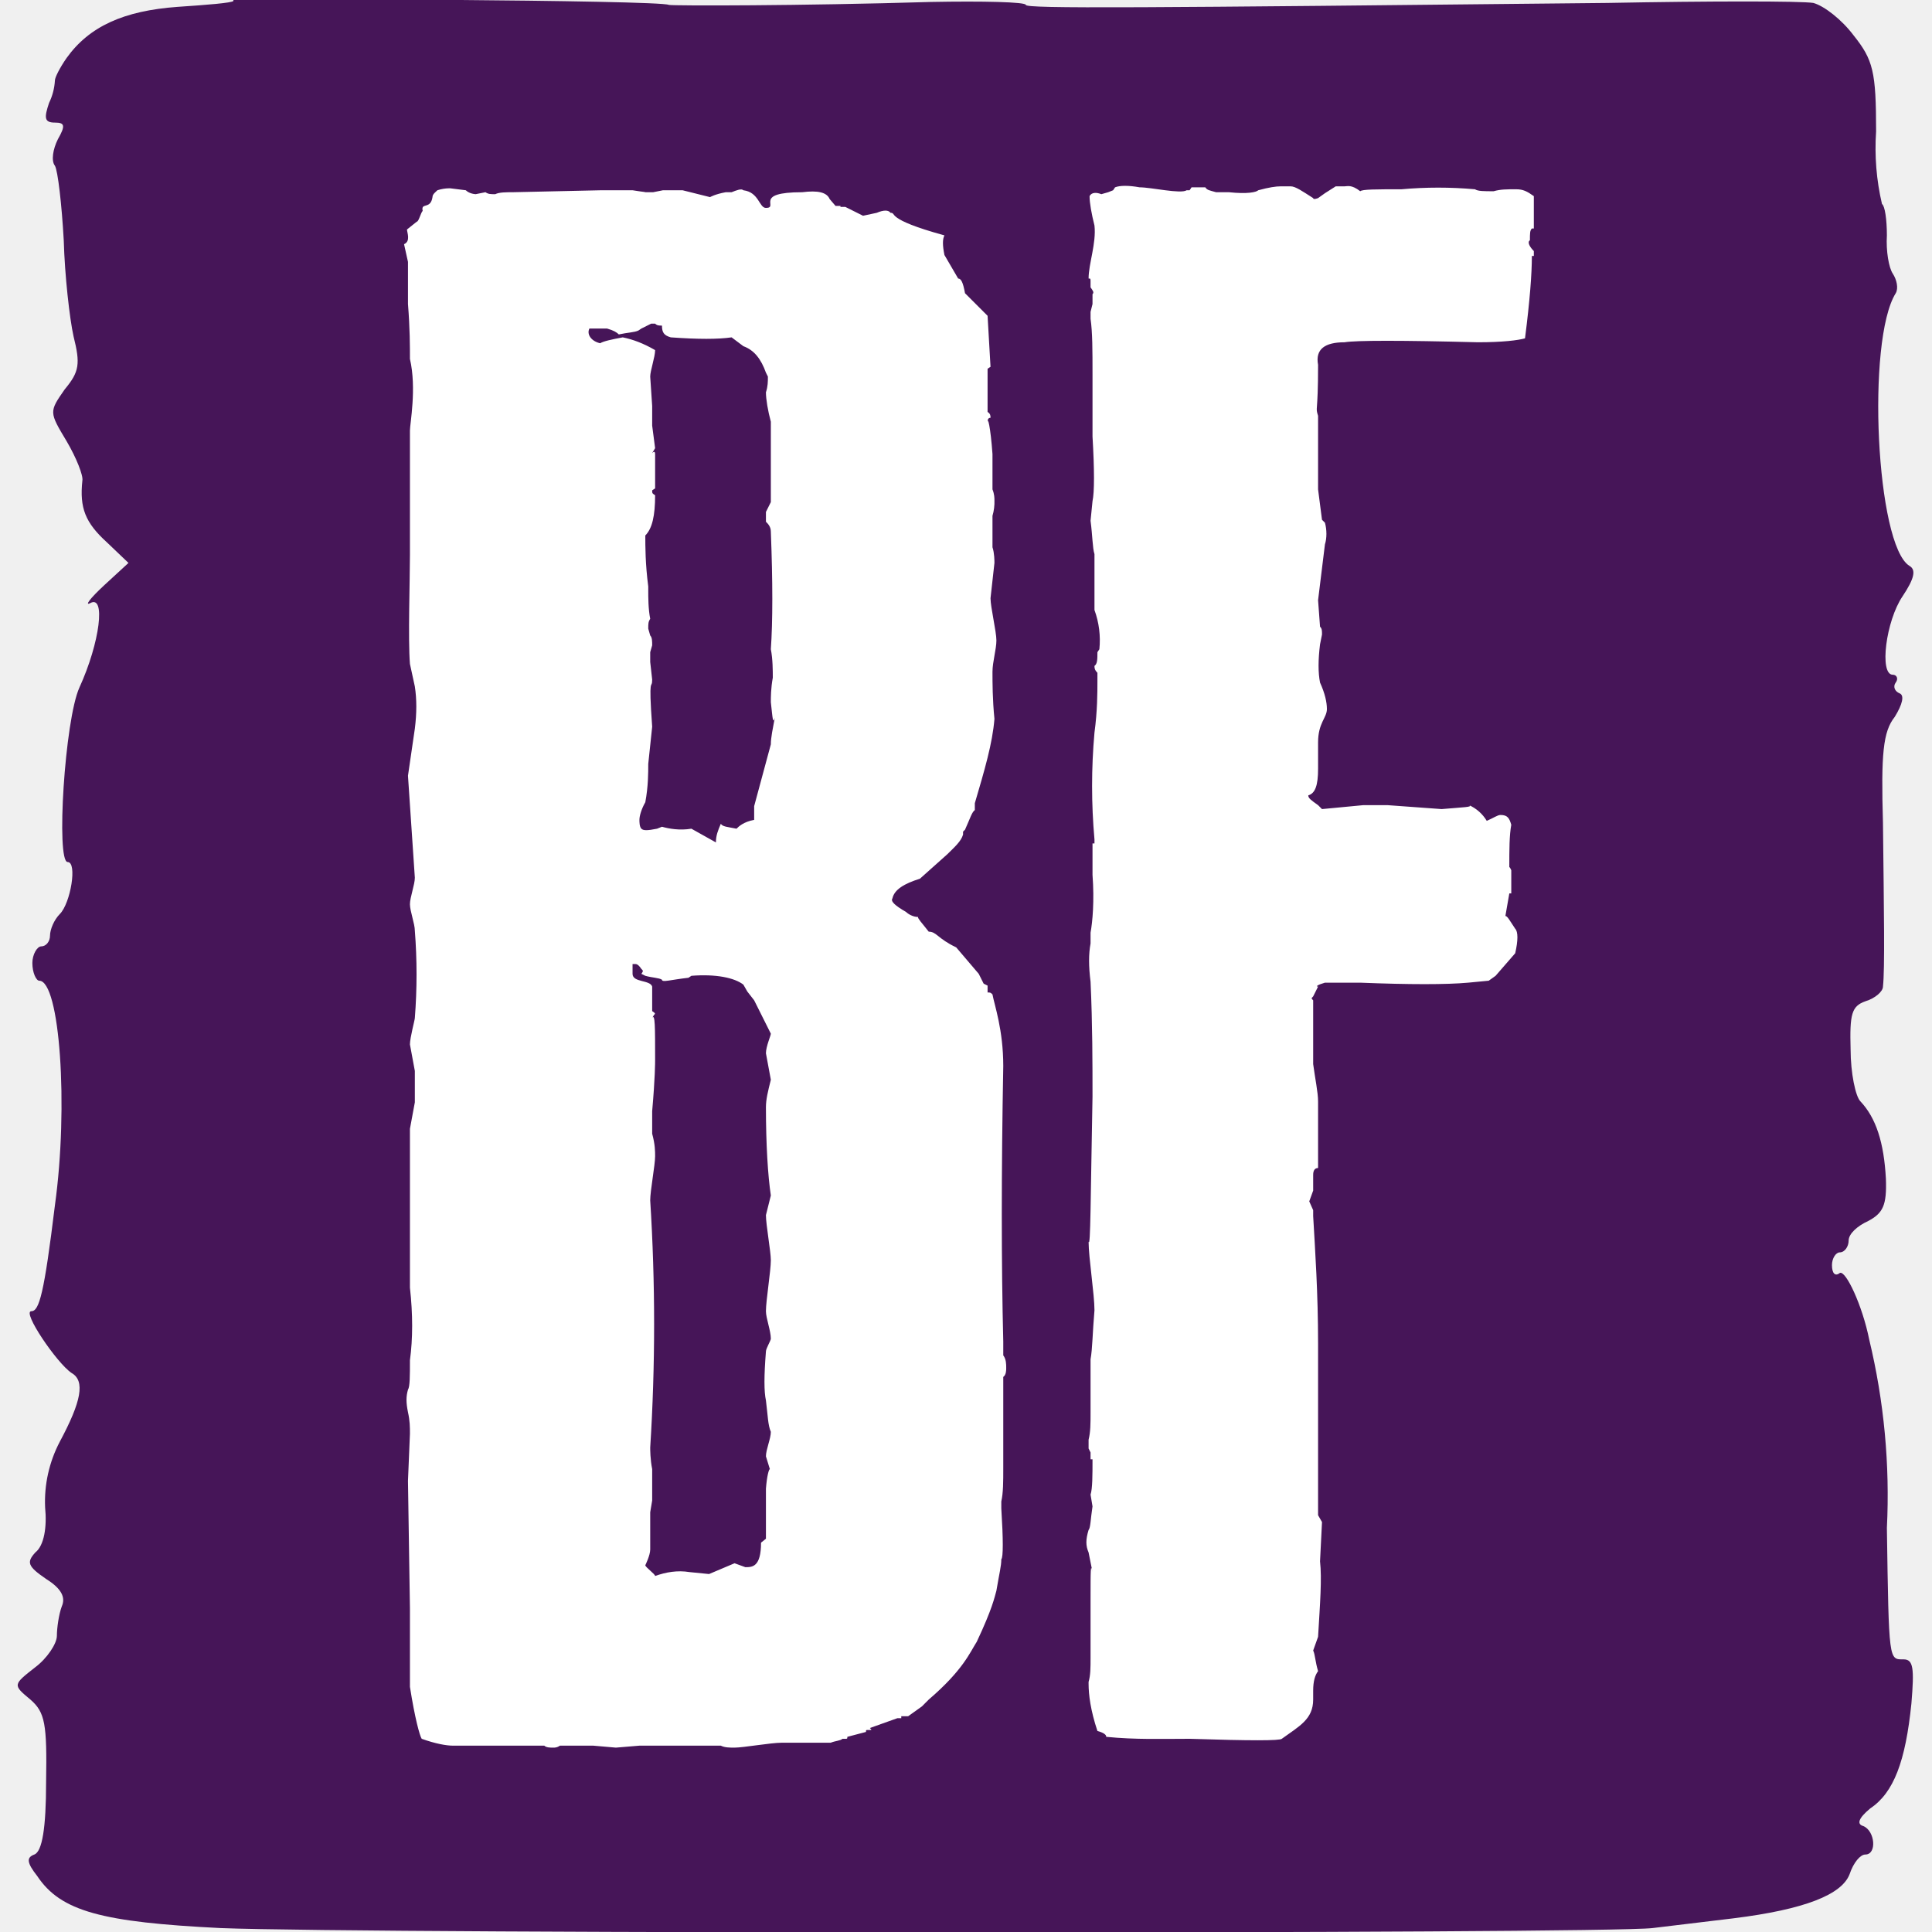
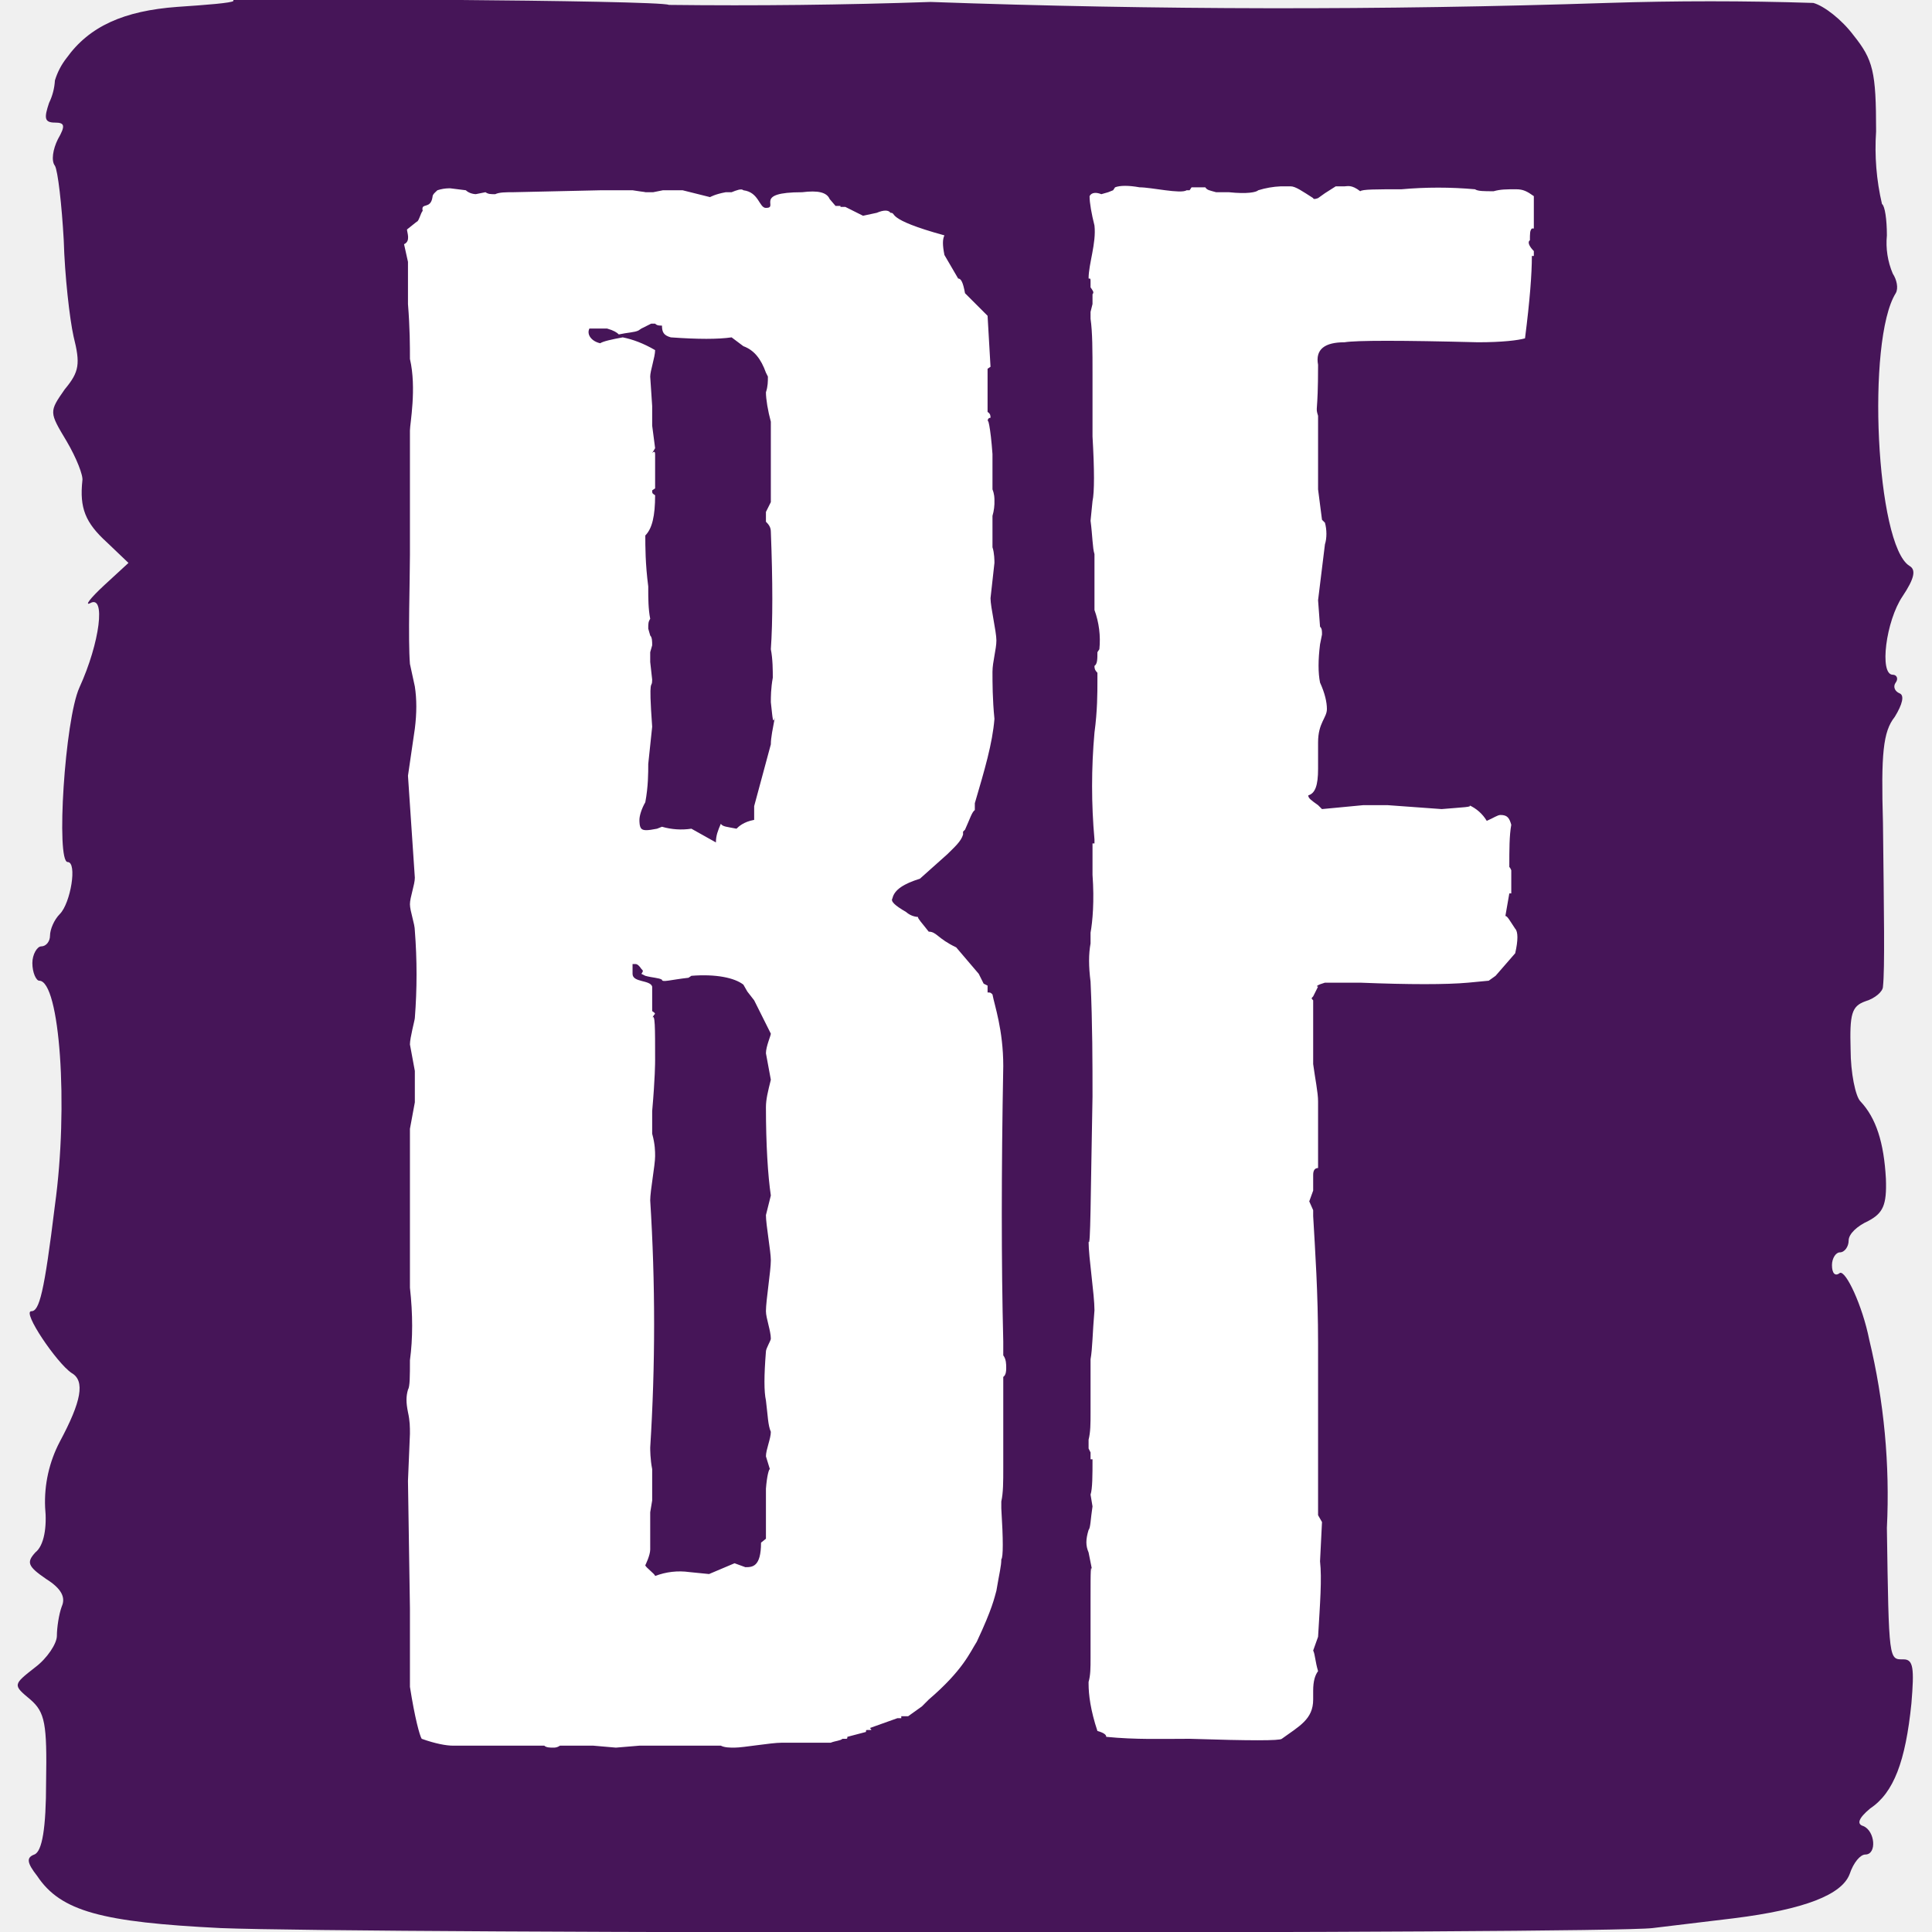
- <svg xmlns="http://www.w3.org/2000/svg" height="262.6" viewBox="0 0 197 197" width="262.6">
-   <path d="M23.8.1c-.2.2-2.7.4-5.7.6-5.5.4-9 2-11.3 5.2-.7 1-1.2 2-1.2 2.3a6 6 0 01-.6 2.3c-.5 1.5-.5 2 .6 2 1 0 1.1.3.3 1.7-.5 1-.7 2.2-.3 2.7.3.5.7 4 .9 7.6.1 3.6.6 8 1 9.8.7 2.8.6 3.6-.9 5.4C5 42 5 42 6.8 45c1 1.7 1.7 3.5 1.6 4-.3 2.8.3 4.3 2.5 6.3l2.2 2.1-2.5 2.3c-1.4 1.3-2 2.1-1.4 1.8 1.6-.9 1 4-1.1 8.6-1.5 3.3-2.4 17.8-1.2 17.8 1 0 .3 4.2-.8 5.3-.6.6-1 1.6-1 2.2 0 .6-.4 1.1-.9 1.1-.4 0-.9.8-.9 1.7 0 1 .4 1.8.7 1.8 2.1 0 3 12.8 1.6 22.9-1.1 9-1.6 10.8-2.4 10.8-1 0 2.6 5.3 4.1 6.3 1.4.8 1 2.9-1.2 7-1.1 2.1-1.6 4.4-1.5 6.7.2 2-.1 3.9-1 4.6-.9 1-.8 1.4 1.1 2.7 1.6 1 2 1.9 1.6 2.8-.3.8-.5 2.2-.5 3 0 .8-1 2.3-2.2 3.2-2.3 1.8-2.3 1.8-.5 3.3 1.5 1.3 1.7 2.5 1.6 8.4 0 4.7-.4 7.1-1.2 7.4-.8.3-.8.8.3 2.2 2.4 3.6 6.6 4.7 18.7 5.3 15.2.6 141 .6 146 0l8.3-1c7.2-.9 11-2.4 11.8-4.5.4-1.2 1.1-2 1.6-2 1.2 0 1-2.4-.2-2.9-.7-.2-.5-.8.7-1.8 2.4-1.6 3.6-4.8 4.2-10.7.3-3.6.2-4.5-.8-4.5-1.5 0-1.5.3-1.7-13.4a67.8 67.8 0 00-1.8-19.2c-.7-3.5-2.4-7.1-3-6.8-.5.4-.8 0-.8-.8 0-.7.4-1.3.8-1.3.5 0 .9-.6.9-1.2 0-.7.9-1.5 2-2 1.5-.8 1.9-1.6 1.8-4.3-.2-3.7-1-6.2-2.6-7.9-.5-.5-1-2.9-1-5.3-.1-3.6.1-4.4 1.5-4.9 1-.3 1.8-1 1.8-1.5.2-1.8.1-7.6 0-16.7-.2-7 0-9.3 1.2-10.8.8-1.3 1-2.2.5-2.4-.5-.2-.7-.7-.4-1.1.3-.4.1-.8-.3-.8-1.4 0-.7-5.5 1-8 1.2-1.8 1.4-2.7.7-3.1-3.4-2.1-4.4-23-1.4-27.8.3-.5.1-1.4-.3-2-.4-.6-.7-2.3-.6-3.9 0-1.6-.2-3-.5-3.2a25 25 0 01-.6-7.4c0-6.1-.3-7.3-2.3-9.8-1.2-1.6-3-3-4.1-3.3-1.2-.2-10.6-.2-21 0-47.7.5-59.3.6-59.3.2 0-.3-4.4-.4-9.7-.3-13.3.4-26.2.4-26.7.3C67.4 0 24-.2 23.8 0z" fill="#461558" />
-   <path d="M130.6 19c-.5 0-1.2.1-2.3.4-.2.2-1.1.4-3 .2H124c-.7-.2-.9-.2-1.1-.5h-1.4l-.2.3h-.3c-.6.4-3.6-.3-4.8-.3-1.1-.2-2-.2-2.5 0l-.2.3-.5.2-.7.2c-.5-.2-1-.2-1.2.2 0 .7.2 1.8.5 3 .2 1.8-.6 3.9-.6 5.4.2 0 .2 0 .2.3v.6c.2.3.4.5.2.7v1l-.2.8v.7c.2 1.4.2 3.2.2 5.7v6.3c.2 3.4.2 5.7 0 6.6l-.2 2c.2 1.5.2 2.8.4 3.4v5.7a9 9 0 01.5 4l-.2.3c0 .7 0 1.2-.3 1.4 0 .2 0 .4.3.7v.9c0 1.1 0 3-.3 5.2a61 61 0 000 10.9v.4h-.2v3.2c.2 2.7 0 4.8-.2 5.9v1.1c-.2 1.1-.2 2.3 0 3.9.2 4.3.2 8.4.2 11.7-.2 10.5-.2 15.5-.4 14.8 0 1.6.6 5.4.6 7-.2 2.3-.2 3.9-.4 5v5.4c0 1.2 0 2-.2 2.8v.9l.2.4v.7h.2c0 1.6 0 3-.2 3.6l.2 1.2c-.2 1.3-.2 2.2-.4 2.4-.3 1-.3 1.6 0 2.3l.4 2c-.2-1-.2-.2-.2 2.8v5.9c0 1.1 0 1.8-.2 2.5v.2c0 1.1.2 2.7.9 4.8.7.2.9.4.9.6 3 .3 5.7.2 8.5.2 6.2.2 9.2.2 9.4 0 1.8-1.3 3.2-2 3.2-4V172.4c0-1 .2-1.6.5-2-.3-1-.3-1.7-.5-2.1l.5-1.4c.2-3.4.4-5.9.2-7.7l.2-4-.4-.7V137c0-5.2-.3-9.5-.5-13v-.6l-.4-.9.4-1.1v-1.6c0-.5.2-.7.5-.7V112.3c0-.9-.3-2.3-.5-3.8V102c-.2-.2-.2-.2 0-.4l.5-1c-.3 0 0-.2.7-.4h3.6c5 .2 8.8.2 11 0l2.1-.2.7-.5 2-2.3c.3-1.3.3-2.2 0-2.5-.6-.9-.8-1.3-1-1.3l.4-2.3h.2v-2.5c0 .3 0 0-.2-.2 0-1.8 0-3.2.2-4.3-.2-.7-.4-1-1.1-1-.3 0-.7.3-1.4.6a4 4 0 00-1.8-1.6c.4.2-.5.2-2.8.4l-5.5-.4h-2.5l-4.2.4-.4-.4c-.7-.5-1-.7-1-1 .7-.2 1-1 1-2.7v-2.7c0-2 .9-2.5.9-3.4 0-.7-.2-1.6-.7-2.7-.2-1-.2-2.3 0-3.9l.2-1c0-.4 0-.6-.2-.8l-.2-2.7.7-5.7c.2-.6.2-1.5 0-2.2l-.3-.3-.4-3.1v-7.5c-.3-1 0 0 0-5.2-.3-1.6.7-2.3 2.7-2.3 1.2-.2 5.8-.2 13.6 0 2.5 0 4.1-.2 4.8-.4.5-3.9.7-6.6.7-8.4h.2v-.5c-.4-.4-.7-.9-.4-1.1 0-.7 0-1 .2-1.2h.2v-3.3c-.7-.5-1.1-.7-1.8-.7-1 0-1.6 0-2.3.2-1 0-1.6 0-1.9-.2a42 42 0 00-7.5 0c-2.6 0-4 0-4.2.2-.9-.7-1.3-.5-1.6-.5h-.9l-1.1.7-.7.5s-.5.2-.5 0c-1.1-.7-1.8-1.2-2.3-1.2h-1V19zm4.1 45.7v0zm-23.6-11.5v-.3.3zm-65.3-34a4 4 0 00-1.2.2c-.2.2-.5.4-.5.7-.2 1.3-1.2.5-1 1.4-.2.2-.4 1.1-.6 1.1l-1 .8c0 .3.4 1.2-.3 1.5l.4 1.8V31c.2 2.5.2 4.3.2 5.6.7 3 0 6.6 0 7.3v12.7c0 2.5-.2 8.6 0 11.1l.5 2.3c.2 1.3.2 2.7 0 4.3l-.7 4.8.7 10.4c0 .7-.5 2-.5 2.7 0 .7.5 2 .5 2.7a57 57 0 010 8.9c0 .2-.5 2-.5 2.7l.5 2.7v3.2l-.5 2.7V131.3c.3 2.7.3 5.2 0 7.4 0 1.6 0 2.7-.2 3-.2.7-.2 1.3 0 2.3.2.9.2 1.5.2 2.2l-.2 4.8.2 13v8c.5 3.2 1 5 1.2 5.3 1.4.5 2.5.7 3.2.7H55.5c.2.2.6.2.9.2.2 0 .4 0 .7-.2h3.4l2.3.2 2.4-.2h8.3c.4.2.9.2 1.4.2.9 0 3.7-.5 4.8-.5h5c.5-.2 1-.2 1.2-.4h.3c.2 0 .2 0 .2-.2l1.9-.5c0-.2 0-.2.2-.2h.2c.2 0 .2 0 0-.2l2.8-1h.4v-.2h.7L94 174l.7-.7c3.5-3 4.2-4.8 4.9-5.9 1.6-3.4 1.8-4.5 2-5.2.3-1.8.5-2.5.5-3.2.2-.2.2-2 0-5.2v-.7c.2-.9.2-2 .2-3.4v-9.3c.3-.2.3-.7.3-.9 0-.4 0-.9-.3-1.3v-1.4c-.2-8-.2-17.3 0-28.1 0-3.7-.9-6.2-1.1-7.3-.2-.2-.2-.2-.5-.2v-.7l-.4-.2-.5-1-2.3-2.7c-1.9-.9-2-1.6-2.8-1.6-.7-.9-1.1-1.3-1.1-1.5-.5 0-1-.3-1.2-.5-1.2-.7-1.6-1.1-1.4-1.4.2-.9 1.2-1.5 2.8-2l2.8-2.5c.7-.7 1.4-1.3 1.6-2v-.3l.2-.2c.5-1.1.7-1.8 1-2v-.7c1-3.4 1.8-6.1 2-8.6-.2-2-.2-3.7-.2-4.8 0-1 .4-2.3.4-3.2 0-.9-.6-3.4-.6-4.3l.4-3.6c0-.2 0-1-.2-1.6v-3.2a5 5 0 00.2-1.6c0-.2 0-.6-.2-1.1v-3.6c-.2-2.8-.5-3.9-.5-3.2 0-.2 0-.5.3-.5 0-.2 0-.4-.3-.6v-4.4l.3-.2-.3-5.2-2.3-2.3c-.2-1.1-.4-1.5-.7-1.5L96.3 26c-.2-1-.2-1.6 0-2-6.2-1.7-4.8-2.3-5.5-2.3-.2-.3-.7-.3-1.4 0L88 22l-1.8-.9h-.5V21h-.5l-.6-.7c-.3-.7-1.2-.9-2.8-.7-5.1 0-2.3 1.6-3.7 1.6-.7 0-.7-1.6-2.3-1.8-.2-.2-.7 0-1.2.2H74c-1.1.2-1.6.5-1.6.5l-2.8-.7h-2l-1 .2h-1.1c.7 0 .2 0-1-.2h-3.2l-9 .2c-.7 0-1.4 0-1.8.2-.5 0-.7 0-1-.2l-1 .2h.1c-.5 0-.9-.2-1.1-.4l-1.6-.2zM66.3 33h.5c.2.2.4.2.7.2 0 .7.2 1 .9 1.2 2.8.2 4.8.2 6.2 0l1.2.9c1.1.4 1.8 1.3 2.3 2.7l.2.4c0 .5 0 1-.2 1.6 0 .7.2 1.9.5 3v8.2l-.5 1v1c.2.2.5.5.5 1 .2 5.1.2 9.2 0 12 .2 1 .2 2.2.2 2.9-.2 1.1-.2 2-.2 2.5.2 1.8.2 2.2.4 1.6-.2 1.1-.4 2-.4 2.7l-1.7 6.3v1.4c-1.1.2-1.6.7-1.8.9-1-.2-1.4-.2-1.6-.5-.3.7-.5 1.2-.5 1.9l-2.5-1.4c-1.2.2-2.3 0-3-.2l-.5.2c-1 .2-1.4.2-1.6 0-.2-.2-.2-.7-.2-.9 0-.4.2-1.1.6-1.8.3-1.6.3-3 .3-3.9l.4-3.8c-.4-5.5 0-3.7 0-4.8l-.2-1.8v-1l.2-.7c0-.4 0-.8-.2-1l-.2-.7c0-.5 0-.7.2-1-.2-1-.2-2.2-.2-2.9v-.4c-.3-2.3-.3-4.1-.3-5.2.7-.7 1-2 1-4.1-.3-.2-.3-.2-.3-.5l.3-.2v-3.4c0-.2 0-.5-.3-.2l.3-.5-.3-2.3v-2l-.2-3c0-.6.5-2 .5-2.7-1.2-.7-2.3-1.1-3.3-1.3-1.1.2-2 .4-2.3.6-.9-.2-1.4-.9-1.1-1.5h1.8c.7.2 1 .4 1.2.6.9-.2 1.6-.2 2-.4l.3-.2 1-.5zm-1.5 65.3c.2 0 .4.2.6.5.2.2.2.2 0 .5l.4.2c.7.2 1.4.2 1.7.4 0 .3.9 0 2.7-.2l.3-.2c2.5-.2 4.4.2 5.3.9l.4.7.7.9 1.7 3.4c0 .2-.5 1.3-.5 2l.5 2.7c-.3 1.2-.5 2-.5 2.8 0 3.8.2 7 .5 9l-.5 2c0 1 .5 3.7.5 4.6 0 1.1-.5 4.1-.5 5.2 0 .7.5 2 .5 2.8 0 .2-.5 1-.5 1.3-.2 2.5-.2 4.1 0 5 .2 1.6.2 2.5.5 3.2 0 .7-.5 1.8-.5 2.5l.4 1.3v0c-.1 0-.3.7-.4 2v5.1l-.5.4c0 2.5-.9 2.5-1.6 2.5l-1.1-.4-2.6 1.1-2-.2c-1.2-.2-2.4 0-3.5.4 0-.2-1-.9-1-1.1 0 0 .5-1 .5-1.6v-3.8l.2-1.2v-3.2c-.2-1-.2-2-.2-2.2a199.7 199.7 0 000-25.2c0-1 .5-3.6.5-4.5 0-.5 0-1.2-.3-2.3v-2.3c.3-3.4.3-5 .3-5.2 0-3.4 0-4.8-.3-4.3.3-.5.3-.5.3-.2 0-.3 0-.3-.3-.5v-2.5c-.2-.7-2-.4-2-1.3v-1h.3z" fill="#fff" fill-rule="evenodd" />
+ <svg xmlns="http://www.w3.org/2000/svg" viewBox="0 0 197 197">
+   <path fill="#461558" d="M23.8.1c-.2.2-2.7.4-5.7.6-5.5.4-9 2-11.3 5.2a7 7 0 00-1.2 2.3 6 6 0 01-.6 2.3c-.5 1.5-.5 2 .6 2 1 0 1.1.3.3 1.7-.5 1-.7 2.2-.3 2.7.3.5.7 4 .9 7.6.1 3.6.6 8 1 9.8.7 2.8.6 3.6-.9 5.4C5 42 5 42 6.8 45c1 1.7 1.7 3.5 1.6 4-.3 2.8.3 4.3 2.5 6.3l2.2 2.1-2.5 2.3c-1.4 1.3-2 2.1-1.4 1.8 1.6-.9 1 4-1.1 8.6-1.5 3.3-2.4 17.8-1.2 17.8 1 0 .3 4.2-.8 5.3-.6.6-1 1.6-1 2.2 0 .6-.4 1.1-.9 1.1-.4 0-.9.8-.9 1.7 0 1 .4 1.8.7 1.8 2.1 0 3 12.8 1.6 22.9-1.1 9-1.6 10.8-2.4 10.8-1 0 2.6 5.3 4.1 6.3 1.4.8 1 2.9-1.2 7a13.2 13.2 0 00-1.5 6.7c.2 2-.1 3.9-1 4.6-.9 1-.8 1.4 1.1 2.7 1.6 1 2 1.9 1.6 2.8-.3.8-.5 2.2-.5 3 0 .8-1 2.3-2.2 3.2-2.3 1.8-2.3 1.8-.5 3.3 1.5 1.3 1.7 2.5 1.6 8.4 0 4.7-.4 7.1-1.2 7.4-.8.3-.8.8.3 2.2 2.4 3.6 6.6 4.7 18.7 5.3 15.2.6 141 .6 146 0l8.3-1c7.2-.9 11-2.4 11.8-4.5.4-1.2 1.1-2 1.6-2 1.2 0 1-2.4-.2-2.9-.7-.2-.5-.8.7-1.8 2.4-1.6 3.6-4.8 4.2-10.7.3-3.6.2-4.5-.8-4.5-1.5 0-1.5.3-1.7-13.4a67.8 67.8 0 00-1.8-19.2c-.7-3.5-2.4-7.1-3-6.8-.5.4-.8 0-.8-.8 0-.7.4-1.3.8-1.3.5 0 .9-.6.9-1.2 0-.7.9-1.5 2-2 1.5-.8 1.9-1.6 1.8-4.3-.2-3.7-1-6.2-2.6-7.9-.5-.5-1-2.9-1-5.3-.1-3.6.1-4.4 1.5-4.9 1-.3 1.8-1 1.8-1.5.2-1.8.1-7.6 0-16.7-.2-7 0-9.3 1.2-10.8.8-1.3 1-2.2.5-2.4-.5-.2-.7-.7-.4-1.1.3-.4.1-.8-.3-.8-1.4 0-.7-5.5 1-8 1.2-1.8 1.4-2.7.7-3.1-3.4-2.1-4.4-23-1.4-27.8.3-.5.1-1.4-.3-2a8 8 0 01-.6-3.9c0-1.6-.2-3-.5-3.2a25 25 0 01-.6-7.4c0-6.1-.3-7.3-2.3-9.8-1.2-1.6-3-3-4.1-3.3a328 328 0 00-21 0 1009 1009 0 01-69-.1 581 581 0 01-26.7.3C67.4 0 24-.2 23.8 0z" />
+   <path fill="#fff" d="M130.6 19a9 9 0 00-2.3.4c-.2.2-1.1.4-3 .2H124c-.7-.2-.9-.2-1.1-.5h-1.4l-.2.3h-.3c-.6.4-3.6-.3-4.8-.3-1.1-.2-2-.2-2.5 0l-.2.3-.5.2-.7.2c-.5-.2-1-.2-1.2.2 0 .7.2 1.8.5 3 .2 1.8-.6 3.9-.6 5.4.2 0 .2 0 .2.3v.6c.2.3.4.5.2.7v1l-.2.8v.7c.2 1.4.2 3.2.2 5.7v6.3c.2 3.4.2 5.7 0 6.6l-.2 2c.2 1.5.2 2.8.4 3.4v5.7a9 9 0 01.5 4l-.2.3c0 .7 0 1.2-.3 1.4 0 .2 0 .4.3.7v.9c0 1.1 0 3-.3 5.2a61 61 0 000 10.9v.4h-.2v3.2c.2 2.7 0 4.8-.2 5.9v1.1c-.2 1.1-.2 2.3 0 3.9.2 4.3.2 8.4.2 11.7-.2 10.5-.2 15.5-.4 14.8 0 1.6.6 5.4.6 7-.2 2.3-.2 3.9-.4 5v5.4c0 1.2 0 2-.2 2.8v.9l.2.4v.7h.2c0 1.6 0 3-.2 3.6l.2 1.2c-.2 1.3-.2 2.2-.4 2.4-.3 1-.3 1.6 0 2.3l.4 2c-.2-1-.2-.2-.2 2.8v5.9c0 1.1 0 1.8-.2 2.5v.2c0 1.1.2 2.7.9 4.8.7.2.9.4.9.6 3 .3 5.7.2 8.5.2 6.2.2 9.2.2 9.4 0 1.8-1.3 3.2-2 3.2-4v-.9c0-1 .2-1.6.5-2-.3-1-.3-1.7-.5-2.1l.5-1.4c.2-3.4.4-5.9.2-7.7l.2-4-.4-.7V137c0-5.2-.3-9.5-.5-13v-.6l-.4-.9.4-1.1v-1.6c0-.5.2-.7.5-.7v-6.8c0-.9-.3-2.3-.5-3.8V102c-.2-.2-.2-.2 0-.4l.5-1c-.3 0 0-.2.7-.4h3.6c5 .2 8.8.2 11 0l2.1-.2.7-.5 2-2.3c.3-1.3.3-2.2 0-2.5-.6-.9-.8-1.3-1-1.3l.4-2.3h.2v-2.5c0 .3 0 0-.2-.2 0-1.8 0-3.2.2-4.3-.2-.7-.4-1-1.1-1-.3 0-.7.3-1.4.6a4 4 0 00-1.8-1.6c.4.2-.5.2-2.8.4l-5.5-.4H139l-4.2.4-.4-.4c-.7-.5-1-.7-1-1 .7-.2 1-1 1-2.7v-2.7c0-2 .9-2.5.9-3.4 0-.7-.2-1.6-.7-2.7-.2-1-.2-2.3 0-3.9l.2-1c0-.4 0-.6-.2-.8l-.2-2.7.7-5.7c.2-.6.2-1.5 0-2.2l-.3-.3-.4-3.1v-7.5c-.3-1 0 0 0-5.2-.3-1.6.7-2.3 2.7-2.3 1.2-.2 5.8-.2 13.6 0 2.5 0 4.1-.2 4.8-.4.5-3.9.7-6.6.7-8.4h.2v-.5c-.4-.4-.7-.9-.4-1.1 0-.7 0-1 .2-1.2h.2V20c-.7-.5-1.1-.7-1.8-.7-1 0-1.6 0-2.3.2-1 0-1.6 0-1.9-.2a42 42 0 00-7.5 0c-2.6 0-4 0-4.2.2-.9-.7-1.3-.5-1.6-.5h-.9l-1.1.7-.7.5s-.5.2-.5 0c-1.1-.7-1.8-1.2-2.3-1.2h-1zm4.1 45.7zm-23.6-11.5v-.3.3zm-65.3-34a4 4 0 00-1.2.2c-.2.2-.5.4-.5.7-.2 1.3-1.2.5-1 1.4-.2.2-.4 1.1-.6 1.1l-1 .8c0 .3.4 1.2-.3 1.5l.4 1.8V31c.2 2.5.2 4.3.2 5.6.7 3 0 6.6 0 7.3v12.7c0 2.5-.2 8.6 0 11.1l.5 2.3c.2 1.3.2 2.7 0 4.3l-.7 4.8.7 10.4c0 .7-.5 2-.5 2.7 0 .7.5 2 .5 2.7a57 57 0 010 8.9c0 .2-.5 2-.5 2.7l.5 2.7v3.2l-.5 2.7v16.2c.3 2.7.3 5.2 0 7.4 0 1.6 0 2.7-.2 3-.2.7-.2 1.3 0 2.3.2.9.2 1.5.2 2.2l-.2 4.8.2 13v8c.5 3.2 1 5 1.2 5.3 1.4.5 2.5.7 3.2.7h9.3c.2.2.6.2.9.2.2 0 .4 0 .7-.2h3.4l2.3.2 2.4-.2h8.3c.4.2.9.2 1.4.2.9 0 3.7-.5 4.8-.5h5c.5-.2 1-.2 1.2-.4h.3c.2 0 .2 0 .2-.2l1.9-.5c0-.2 0-.2.2-.2h.2c.2 0 .2 0 0-.2l2.8-1h.4v-.2h.7l1.4-1 .7-.7c3.5-3 4.2-4.8 4.9-5.9 1.6-3.4 1.8-4.5 2-5.2.3-1.8.5-2.5.5-3.2.2-.2.2-2 0-5.2v-.7c.2-.9.2-2 .2-3.4v-9.3c.3-.2.3-.7.3-.9 0-.4 0-.9-.3-1.3v-1.4c-.2-8-.2-17.3 0-28.1 0-3.7-.9-6.2-1.1-7.3-.2-.2-.2-.2-.5-.2v-.7l-.4-.2-.5-1-2.3-2.7c-1.9-.9-2-1.6-2.8-1.6-.7-.9-1.1-1.3-1.1-1.5a2 2 0 01-1.2-.5c-1.2-.7-1.6-1.1-1.4-1.4.2-.9 1.2-1.5 2.8-2l2.8-2.5c.7-.7 1.4-1.3 1.6-2v-.3l.2-.2c.5-1.1.7-1.8 1-2v-.7c1-3.4 1.8-6.1 2-8.6-.2-2-.2-3.7-.2-4.8 0-1 .4-2.3.4-3.2 0-.9-.6-3.4-.6-4.3l.4-3.6c0-.2 0-1-.2-1.6v-3.2a5 5 0 00.2-1.6c0-.2 0-.6-.2-1.1v-3.6c-.2-2.8-.5-3.9-.5-3.2 0-.2 0-.5.3-.5 0-.2 0-.4-.3-.6v-4.4l.3-.2-.3-5.2-2.3-2.3c-.2-1.1-.4-1.5-.7-1.5L96.3 26c-.2-1-.2-1.6 0-2-6.2-1.7-4.8-2.3-5.5-2.3-.2-.3-.7-.3-1.4 0L88 22l-1.8-.9h-.5V21h-.5l-.6-.7c-.3-.7-1.2-.9-2.8-.7-5.1 0-2.3 1.6-3.7 1.6-.7 0-.7-1.6-2.3-1.8-.2-.2-.7 0-1.2.2H74c-1.1.2-1.6.5-1.6.5l-2.8-.7h-2l-1 .2h-1.1c.7 0 .2 0-1-.2h-3.2l-9 .2c-.7 0-1.4 0-1.8.2-.5 0-.7 0-1-.2l-1 .2h.1c-.5 0-.9-.2-1.1-.4l-1.6-.2zM66.3 33h.5c.2.2.4.2.7.2 0 .7.2 1 .9 1.2 2.8.2 4.8.2 6.2 0l1.2.9c1.1.4 1.8 1.3 2.3 2.7l.2.4c0 .5 0 1-.2 1.6 0 .7.2 1.9.5 3v8.2l-.5 1v1c.2.2.5.5.5 1 .2 5.1.2 9.2 0 12 .2 1 .2 2.2.2 2.9-.2 1.1-.2 2-.2 2.5.2 1.8.2 2.2.4 1.6-.2 1.1-.4 2-.4 2.7l-1.7 6.3v1.4c-1.1.2-1.6.7-1.8.9-1-.2-1.4-.2-1.6-.5-.3.7-.5 1.2-.5 1.9l-2.5-1.4a7 7 0 01-3-.2l-.5.2c-1 .2-1.4.2-1.6 0-.2-.2-.2-.7-.2-.9 0-.4.2-1.1.6-1.8.3-1.6.3-3 .3-3.9l.4-3.8c-.4-5.5 0-3.7 0-4.8l-.2-1.8v-1l.2-.7c0-.4 0-.8-.2-1l-.2-.7c0-.5 0-.7.2-1-.2-1-.2-2.2-.2-2.9v-.4c-.3-2.3-.3-4.1-.3-5.2.7-.7 1-2 1-4.1-.3-.2-.3-.2-.3-.5l.3-.2v-3.4c0-.2 0-.5-.3-.2l.3-.5-.3-2.3v-2l-.2-3c0-.6.5-2 .5-2.7-1.2-.7-2.3-1.1-3.3-1.3-1.1.2-2 .4-2.3.6-.9-.2-1.4-.9-1.1-1.5h1.8c.7.2 1 .4 1.2.6.9-.2 1.6-.2 2-.4l.3-.2 1-.5zm-1.5 65.3c.2 0 .4.2.6.5.2.2.2.2 0 .5l.4.2c.7.2 1.4.2 1.7.4 0 .3.9 0 2.7-.2l.3-.2c2.5-.2 4.4.2 5.3.9l.4.7.7.9 1.7 3.4c0 .2-.5 1.3-.5 2l.5 2.7c-.3 1.2-.5 2-.5 2.8 0 3.8.2 7 .5 9l-.5 2c0 1 .5 3.7.5 4.6 0 1.1-.5 4.1-.5 5.2 0 .7.5 2 .5 2.8 0 .2-.5 1-.5 1.3-.2 2.5-.2 4.1 0 5 .2 1.6.2 2.5.5 3.2 0 .7-.5 1.8-.5 2.5l.4 1.3c-.1 0-.3.7-.4 2v5.1l-.5.4c0 2.5-.9 2.5-1.6 2.5l-1.1-.4-2.6 1.1-2-.2a7 7 0 00-3.5.4c0-.2-1-.9-1-1.1 0 0 .5-1 .5-1.6v-3.8l.2-1.2v-3.2c-.2-1-.2-2-.2-2.2a199.7 199.7 0 000-25.2c0-1 .5-3.6.5-4.5 0-.5 0-1.2-.3-2.3v-2.3c.3-3.4.3-5 .3-5.2 0-3.4 0-4.8-.3-4.3.3-.5.3-.5.3-.2 0-.3 0-.3-.3-.5v-2.5c-.2-.7-2-.4-2-1.3v-1h.3z" />
</svg>
